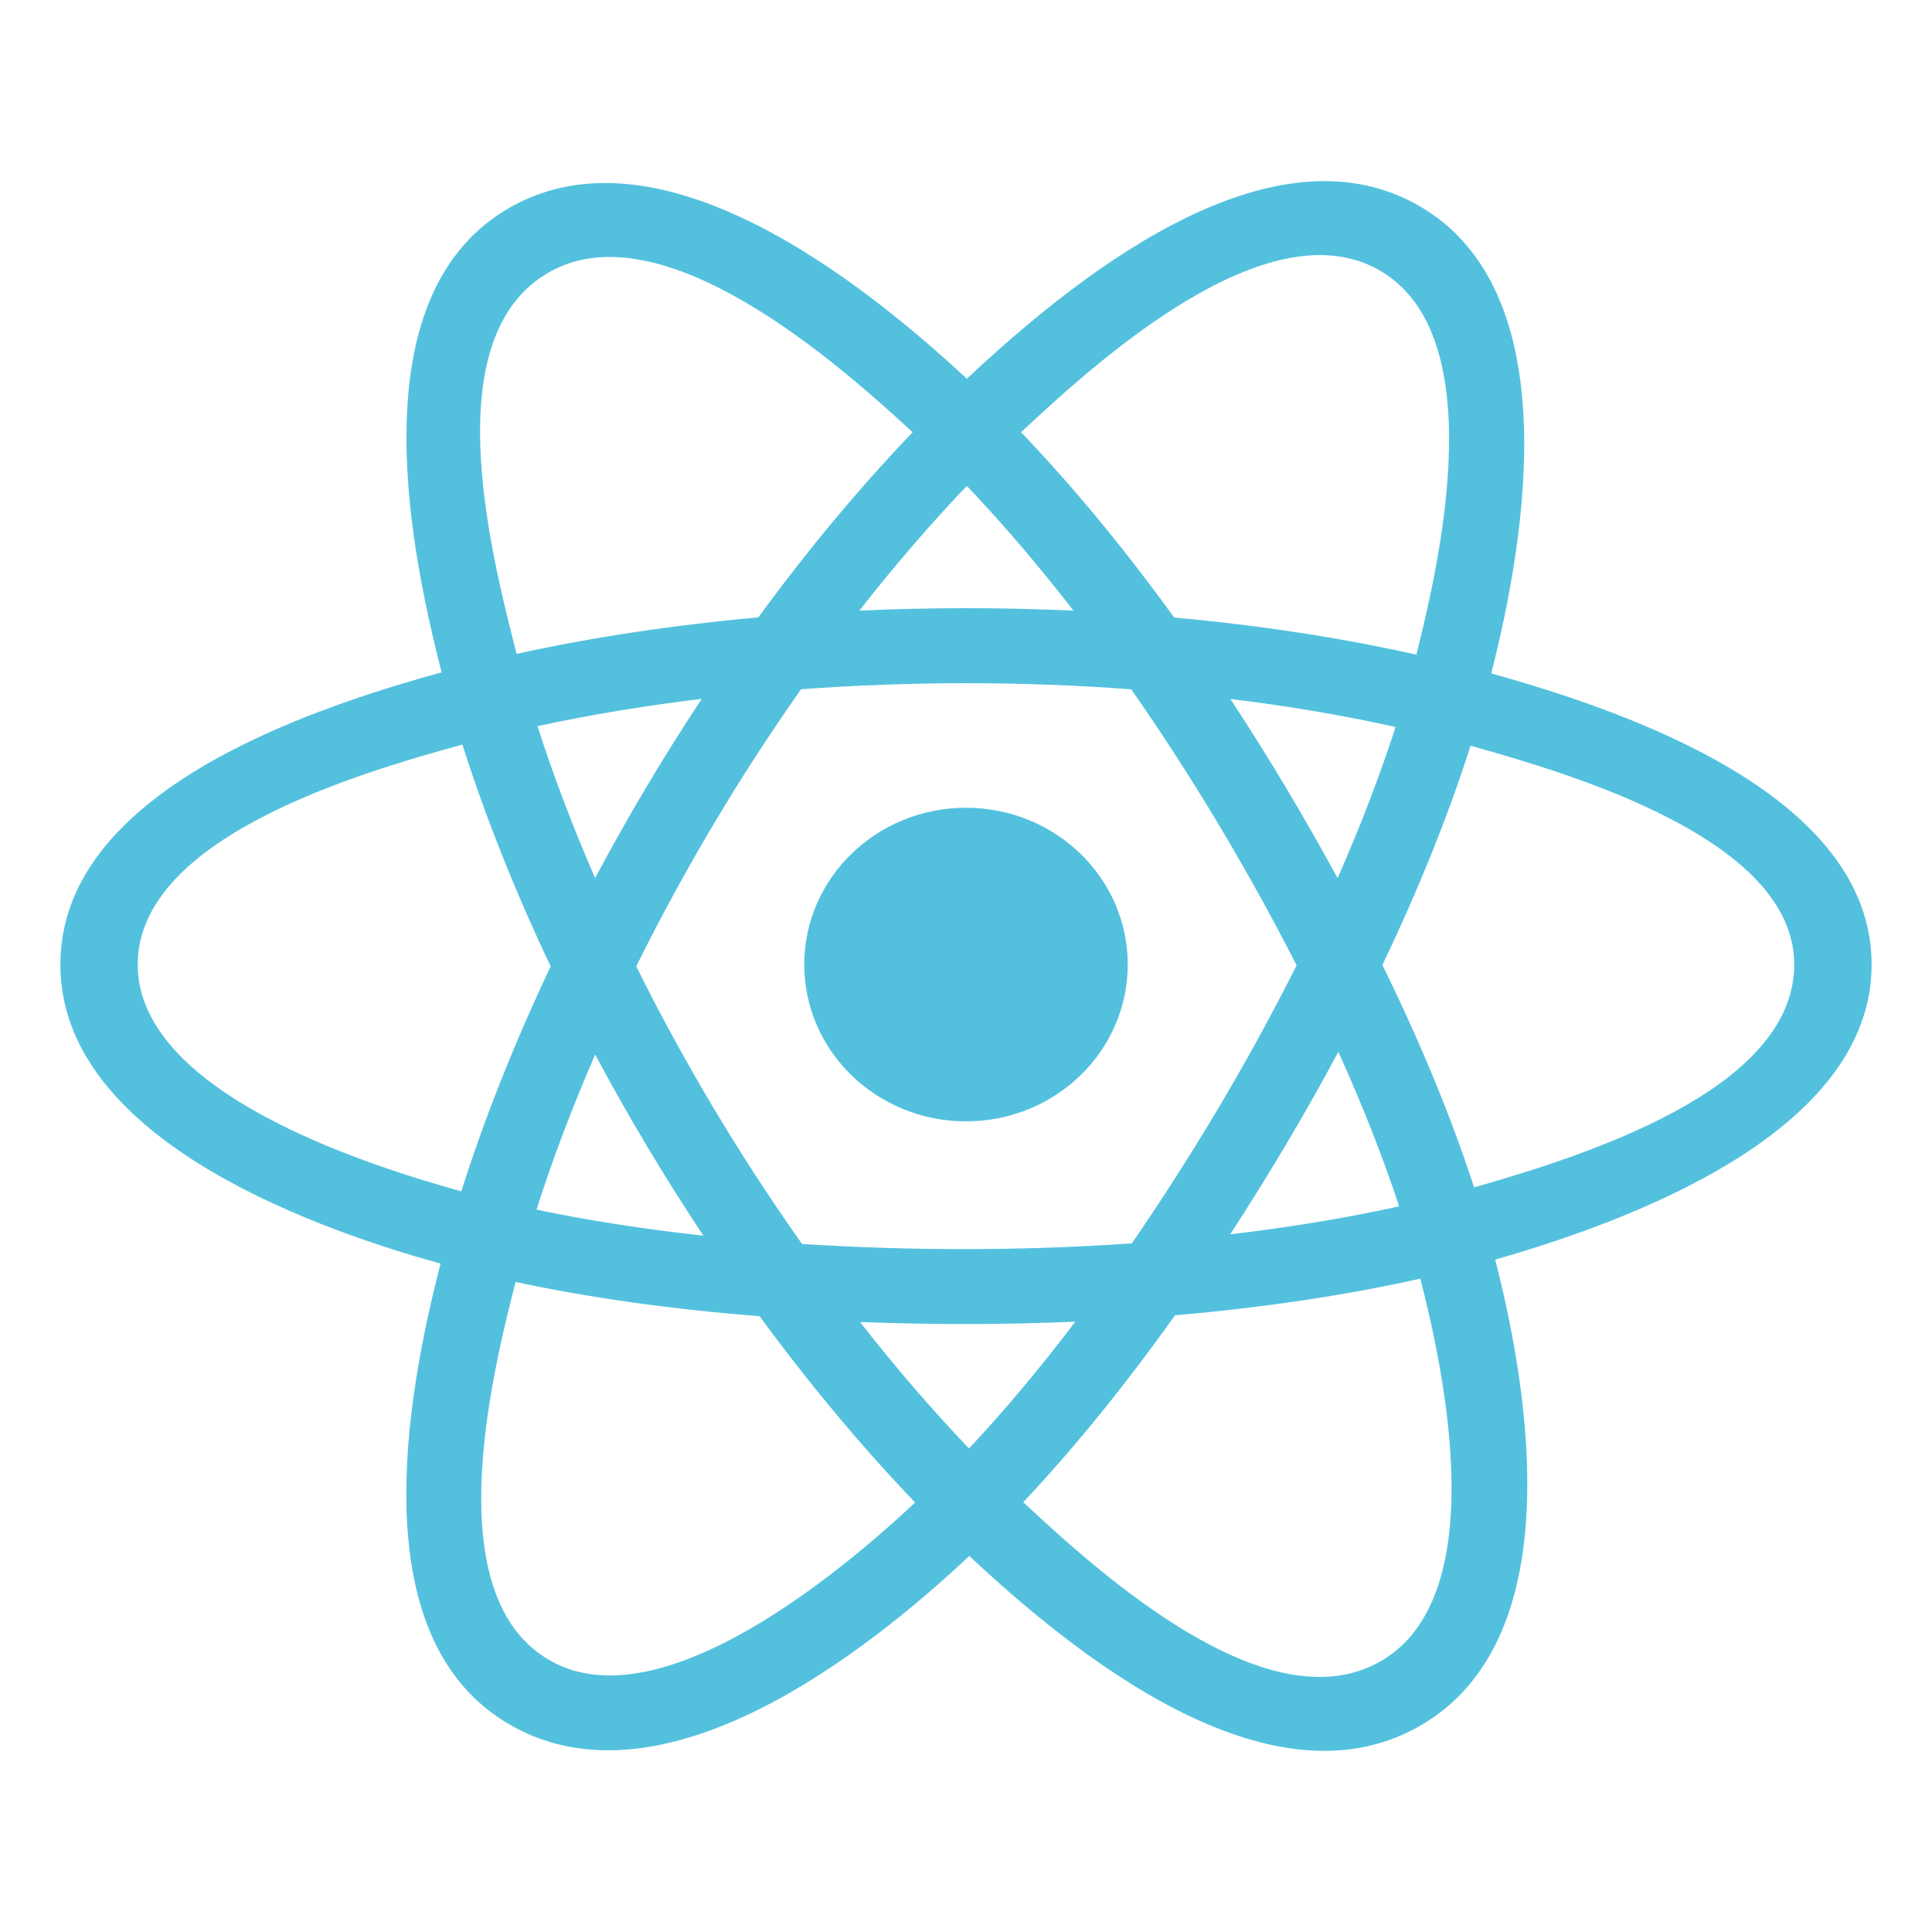
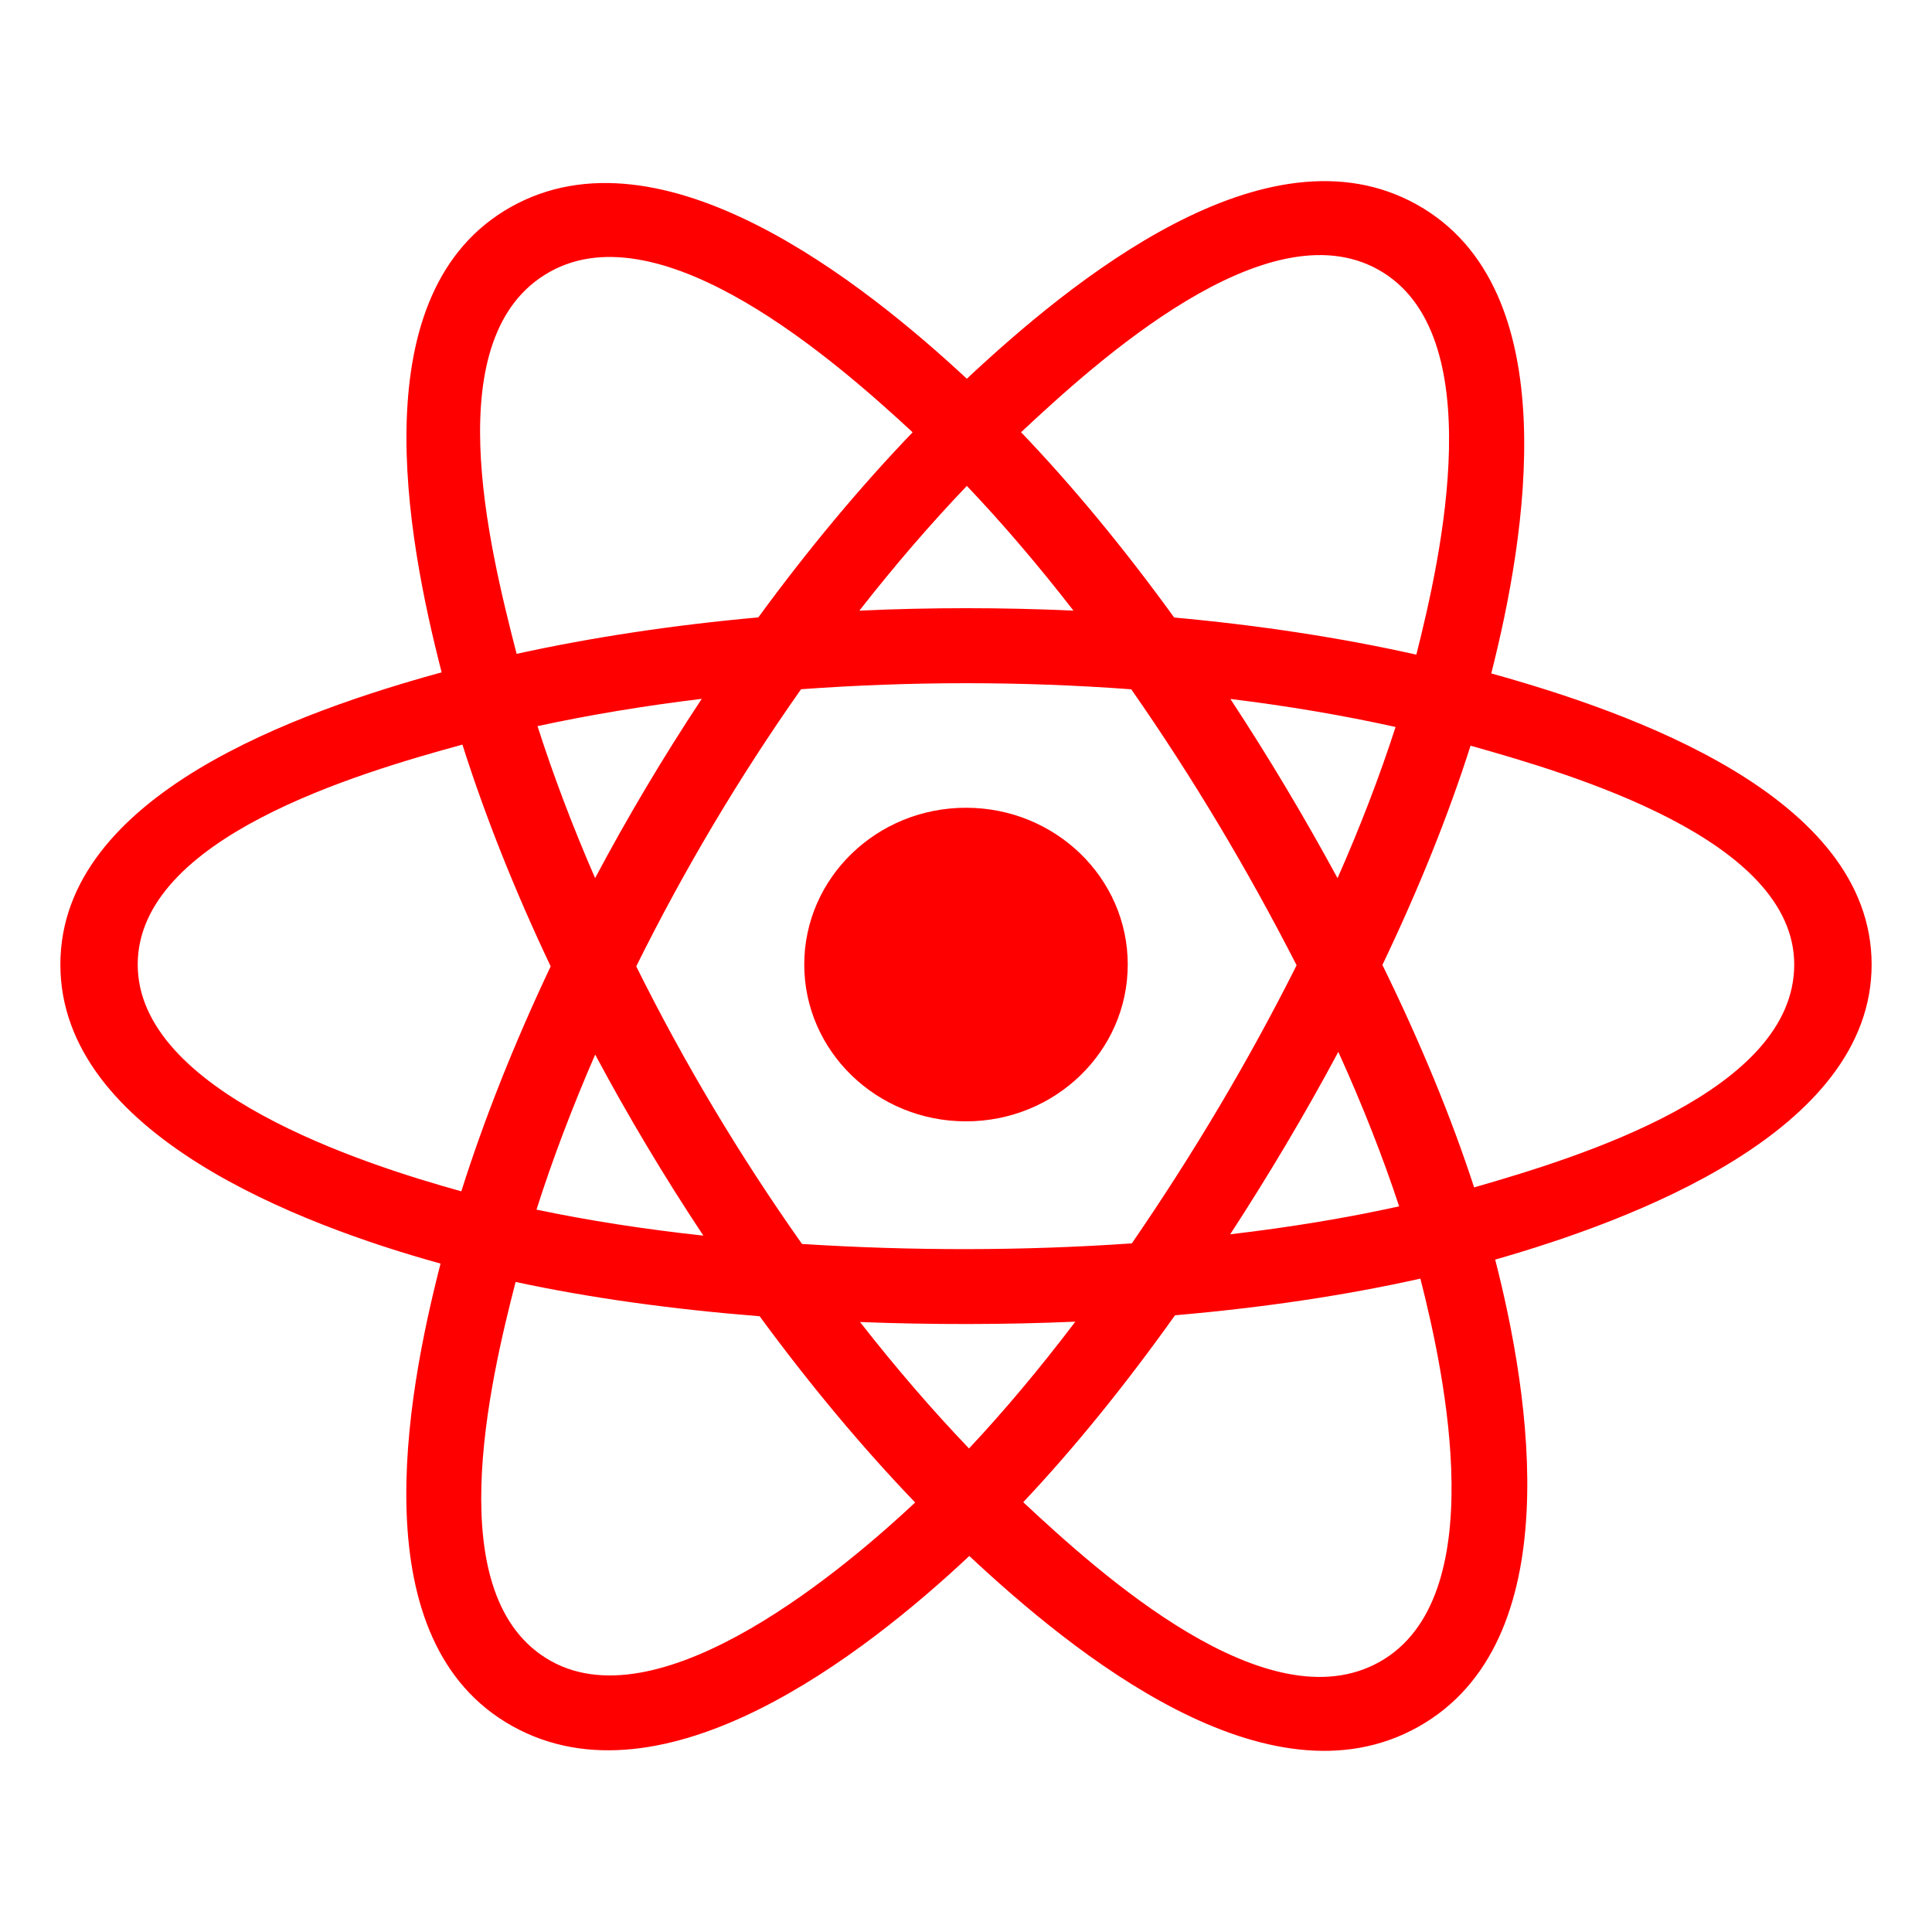
<svg xmlns="http://www.w3.org/2000/svg" width="800px" height="800px" viewBox="0 0 32 32" fill="none">
-   <path d="M18.679 15.976C18.679 14.541 17.48 13.379 16 13.379C14.521 13.379 13.321 14.541 13.321 15.976C13.321 17.41 14.521 18.573 16 18.573C17.48 18.573 18.679 17.41 18.679 15.976Z" fill="#53C1DE" />
-   <path fill-rule="evenodd" clip-rule="evenodd" d="M24.7 11.154C25.266 8.925 25.977 4.791 23.47 3.39C20.975 1.995 17.728 4.668 16.014 6.273C14.304 4.684 10.966 2.022 8.462 3.428C5.968 4.828 6.737 8.893 7.315 11.136C4.988 11.776 1 13.156 1 15.976C1 18.787 4.984 20.289 7.297 20.929C6.717 23.184 5.986 27.191 8.483 28.588C10.997 29.993 14.325 27.395 16.055 25.772C17.781 27.386 20.997 30.002 23.492 28.601C25.996 27.196 25.344 23.118 24.765 20.863C27.007 20.221 31 18.752 31 15.976C31 13.184 26.99 11.792 24.7 11.154ZM24.416 19.667C24.037 18.502 23.524 17.262 22.897 15.982C23.495 14.732 23.988 13.509 24.357 12.351C26.036 12.823 29.718 13.901 29.718 15.976C29.718 18.07 26.185 19.159 24.416 19.667ZM22.85 27.526C20.988 28.571 18.222 26.07 16.948 24.881C17.793 23.984 18.638 22.942 19.462 21.785C20.913 21.66 22.283 21.456 23.526 21.178C23.933 22.773 24.72 26.476 22.85 27.526ZM9.124 27.511C7.261 26.47 8.113 22.895 8.54 21.233C9.768 21.497 11.129 21.686 12.582 21.801C13.412 22.933 14.282 23.974 15.158 24.886C14.075 25.901 10.995 28.557 9.124 27.511ZM2.281 15.976C2.281 13.874 5.942 12.803 7.659 12.333C8.035 13.517 8.527 14.754 9.121 16.006C8.519 17.277 8.02 18.534 7.641 19.732C6.004 19.278 2.281 18.079 2.281 15.976ZM9.104 4.504C10.973 3.454 13.875 6.01 15.116 7.16C14.244 8.068 13.383 9.101 12.56 10.226C11.149 10.353 9.799 10.557 8.557 10.83C8.091 9.021 7.236 5.552 9.104 4.504ZM20.379 11.577C21.337 11.694 22.254 11.85 23.115 12.041C22.856 12.844 22.534 13.684 22.154 14.545C21.604 13.533 21.014 12.542 20.379 11.577ZM16.014 8.048C16.605 8.669 17.197 9.362 17.78 10.114C16.599 10.06 15.415 10.06 14.234 10.114C14.817 9.368 15.414 8.676 16.014 8.048ZM9.857 14.544C9.483 13.686 9.164 12.842 8.903 12.027C9.759 11.842 10.672 11.69 11.623 11.575C10.987 12.537 10.397 13.528 9.857 14.544ZM11.65 20.466C10.668 20.359 9.741 20.215 8.886 20.035C9.15 19.206 9.477 18.343 9.858 17.467C10.406 18.493 11.005 19.494 11.65 20.466ZM16.05 23.991C15.442 23.356 14.836 22.653 14.245 21.897C15.433 21.942 16.623 21.942 17.811 21.891C17.227 22.661 16.637 23.365 16.05 23.991ZM22.167 17.422C22.568 18.308 22.906 19.166 23.174 19.981C22.304 20.173 21.365 20.328 20.376 20.444C21.015 19.461 21.615 18.454 22.167 17.422ZM18.747 20.594C16.93 20.72 15.102 20.719 13.284 20.604C12.251 19.142 11.331 17.603 10.538 16.006C11.328 14.412 12.24 12.876 13.268 11.416C15.088 11.283 16.918 11.282 18.737 11.417C19.756 12.877 20.668 14.409 21.476 15.988C20.677 17.581 19.759 19.12 18.747 20.594ZM22.83 4.467C24.701 5.513 23.868 9.227 23.459 10.843C22.215 10.564 20.863 10.357 19.448 10.228C18.624 9.09 17.77 8.055 16.912 7.159C18.169 5.984 20.978 3.431 22.83 4.467Z" fill="#53C1DE" />
+   <path d="M18.679 15.976C18.679 14.541 17.48 13.379 16 13.379C14.521 13.379 13.321 14.541 13.321 15.976C13.321 17.41 14.521 18.573 16 18.573C17.48 18.573 18.679 17.41 18.679 15.976Z" fill="red" />
+   <path fill-rule="evenodd" clip-rule="evenodd" d="M24.7 11.154C25.266 8.925 25.977 4.791 23.47 3.39C20.975 1.995 17.728 4.668 16.014 6.273C14.304 4.684 10.966 2.022 8.462 3.428C5.968 4.828 6.737 8.893 7.315 11.136C4.988 11.776 1 13.156 1 15.976C1 18.787 4.984 20.289 7.297 20.929C6.717 23.184 5.986 27.191 8.483 28.588C10.997 29.993 14.325 27.395 16.055 25.772C17.781 27.386 20.997 30.002 23.492 28.601C25.996 27.196 25.344 23.118 24.765 20.863C27.007 20.221 31 18.752 31 15.976C31 13.184 26.99 11.792 24.7 11.154ZM24.416 19.667C24.037 18.502 23.524 17.262 22.897 15.982C23.495 14.732 23.988 13.509 24.357 12.351C26.036 12.823 29.718 13.901 29.718 15.976C29.718 18.07 26.185 19.159 24.416 19.667ZM22.85 27.526C20.988 28.571 18.222 26.07 16.948 24.881C17.793 23.984 18.638 22.942 19.462 21.785C20.913 21.66 22.283 21.456 23.526 21.178C23.933 22.773 24.72 26.476 22.85 27.526ZM9.124 27.511C7.261 26.47 8.113 22.895 8.54 21.233C9.768 21.497 11.129 21.686 12.582 21.801C13.412 22.933 14.282 23.974 15.158 24.886C14.075 25.901 10.995 28.557 9.124 27.511ZM2.281 15.976C2.281 13.874 5.942 12.803 7.659 12.333C8.035 13.517 8.527 14.754 9.121 16.006C8.519 17.277 8.02 18.534 7.641 19.732C6.004 19.278 2.281 18.079 2.281 15.976ZM9.104 4.504C10.973 3.454 13.875 6.01 15.116 7.16C14.244 8.068 13.383 9.101 12.56 10.226C11.149 10.353 9.799 10.557 8.557 10.83C8.091 9.021 7.236 5.552 9.104 4.504ZM20.379 11.577C21.337 11.694 22.254 11.85 23.115 12.041C22.856 12.844 22.534 13.684 22.154 14.545C21.604 13.533 21.014 12.542 20.379 11.577ZM16.014 8.048C16.605 8.669 17.197 9.362 17.78 10.114C16.599 10.06 15.415 10.06 14.234 10.114C14.817 9.368 15.414 8.676 16.014 8.048ZM9.857 14.544C9.483 13.686 9.164 12.842 8.903 12.027C9.759 11.842 10.672 11.69 11.623 11.575C10.987 12.537 10.397 13.528 9.857 14.544ZM11.65 20.466C10.668 20.359 9.741 20.215 8.886 20.035C9.15 19.206 9.477 18.343 9.858 17.467C10.406 18.493 11.005 19.494 11.65 20.466ZM16.05 23.991C15.442 23.356 14.836 22.653 14.245 21.897C15.433 21.942 16.623 21.942 17.811 21.891C17.227 22.661 16.637 23.365 16.05 23.991ZM22.167 17.422C22.568 18.308 22.906 19.166 23.174 19.981C22.304 20.173 21.365 20.328 20.376 20.444C21.015 19.461 21.615 18.454 22.167 17.422ZM18.747 20.594C16.93 20.72 15.102 20.719 13.284 20.604C12.251 19.142 11.331 17.603 10.538 16.006C11.328 14.412 12.24 12.876 13.268 11.416C15.088 11.283 16.918 11.282 18.737 11.417C19.756 12.877 20.668 14.409 21.476 15.988C20.677 17.581 19.759 19.12 18.747 20.594ZM22.83 4.467C24.701 5.513 23.868 9.227 23.459 10.843C22.215 10.564 20.863 10.357 19.448 10.228C18.624 9.09 17.77 8.055 16.912 7.159C18.169 5.984 20.978 3.431 22.83 4.467Z" fill="red" />
</svg>
